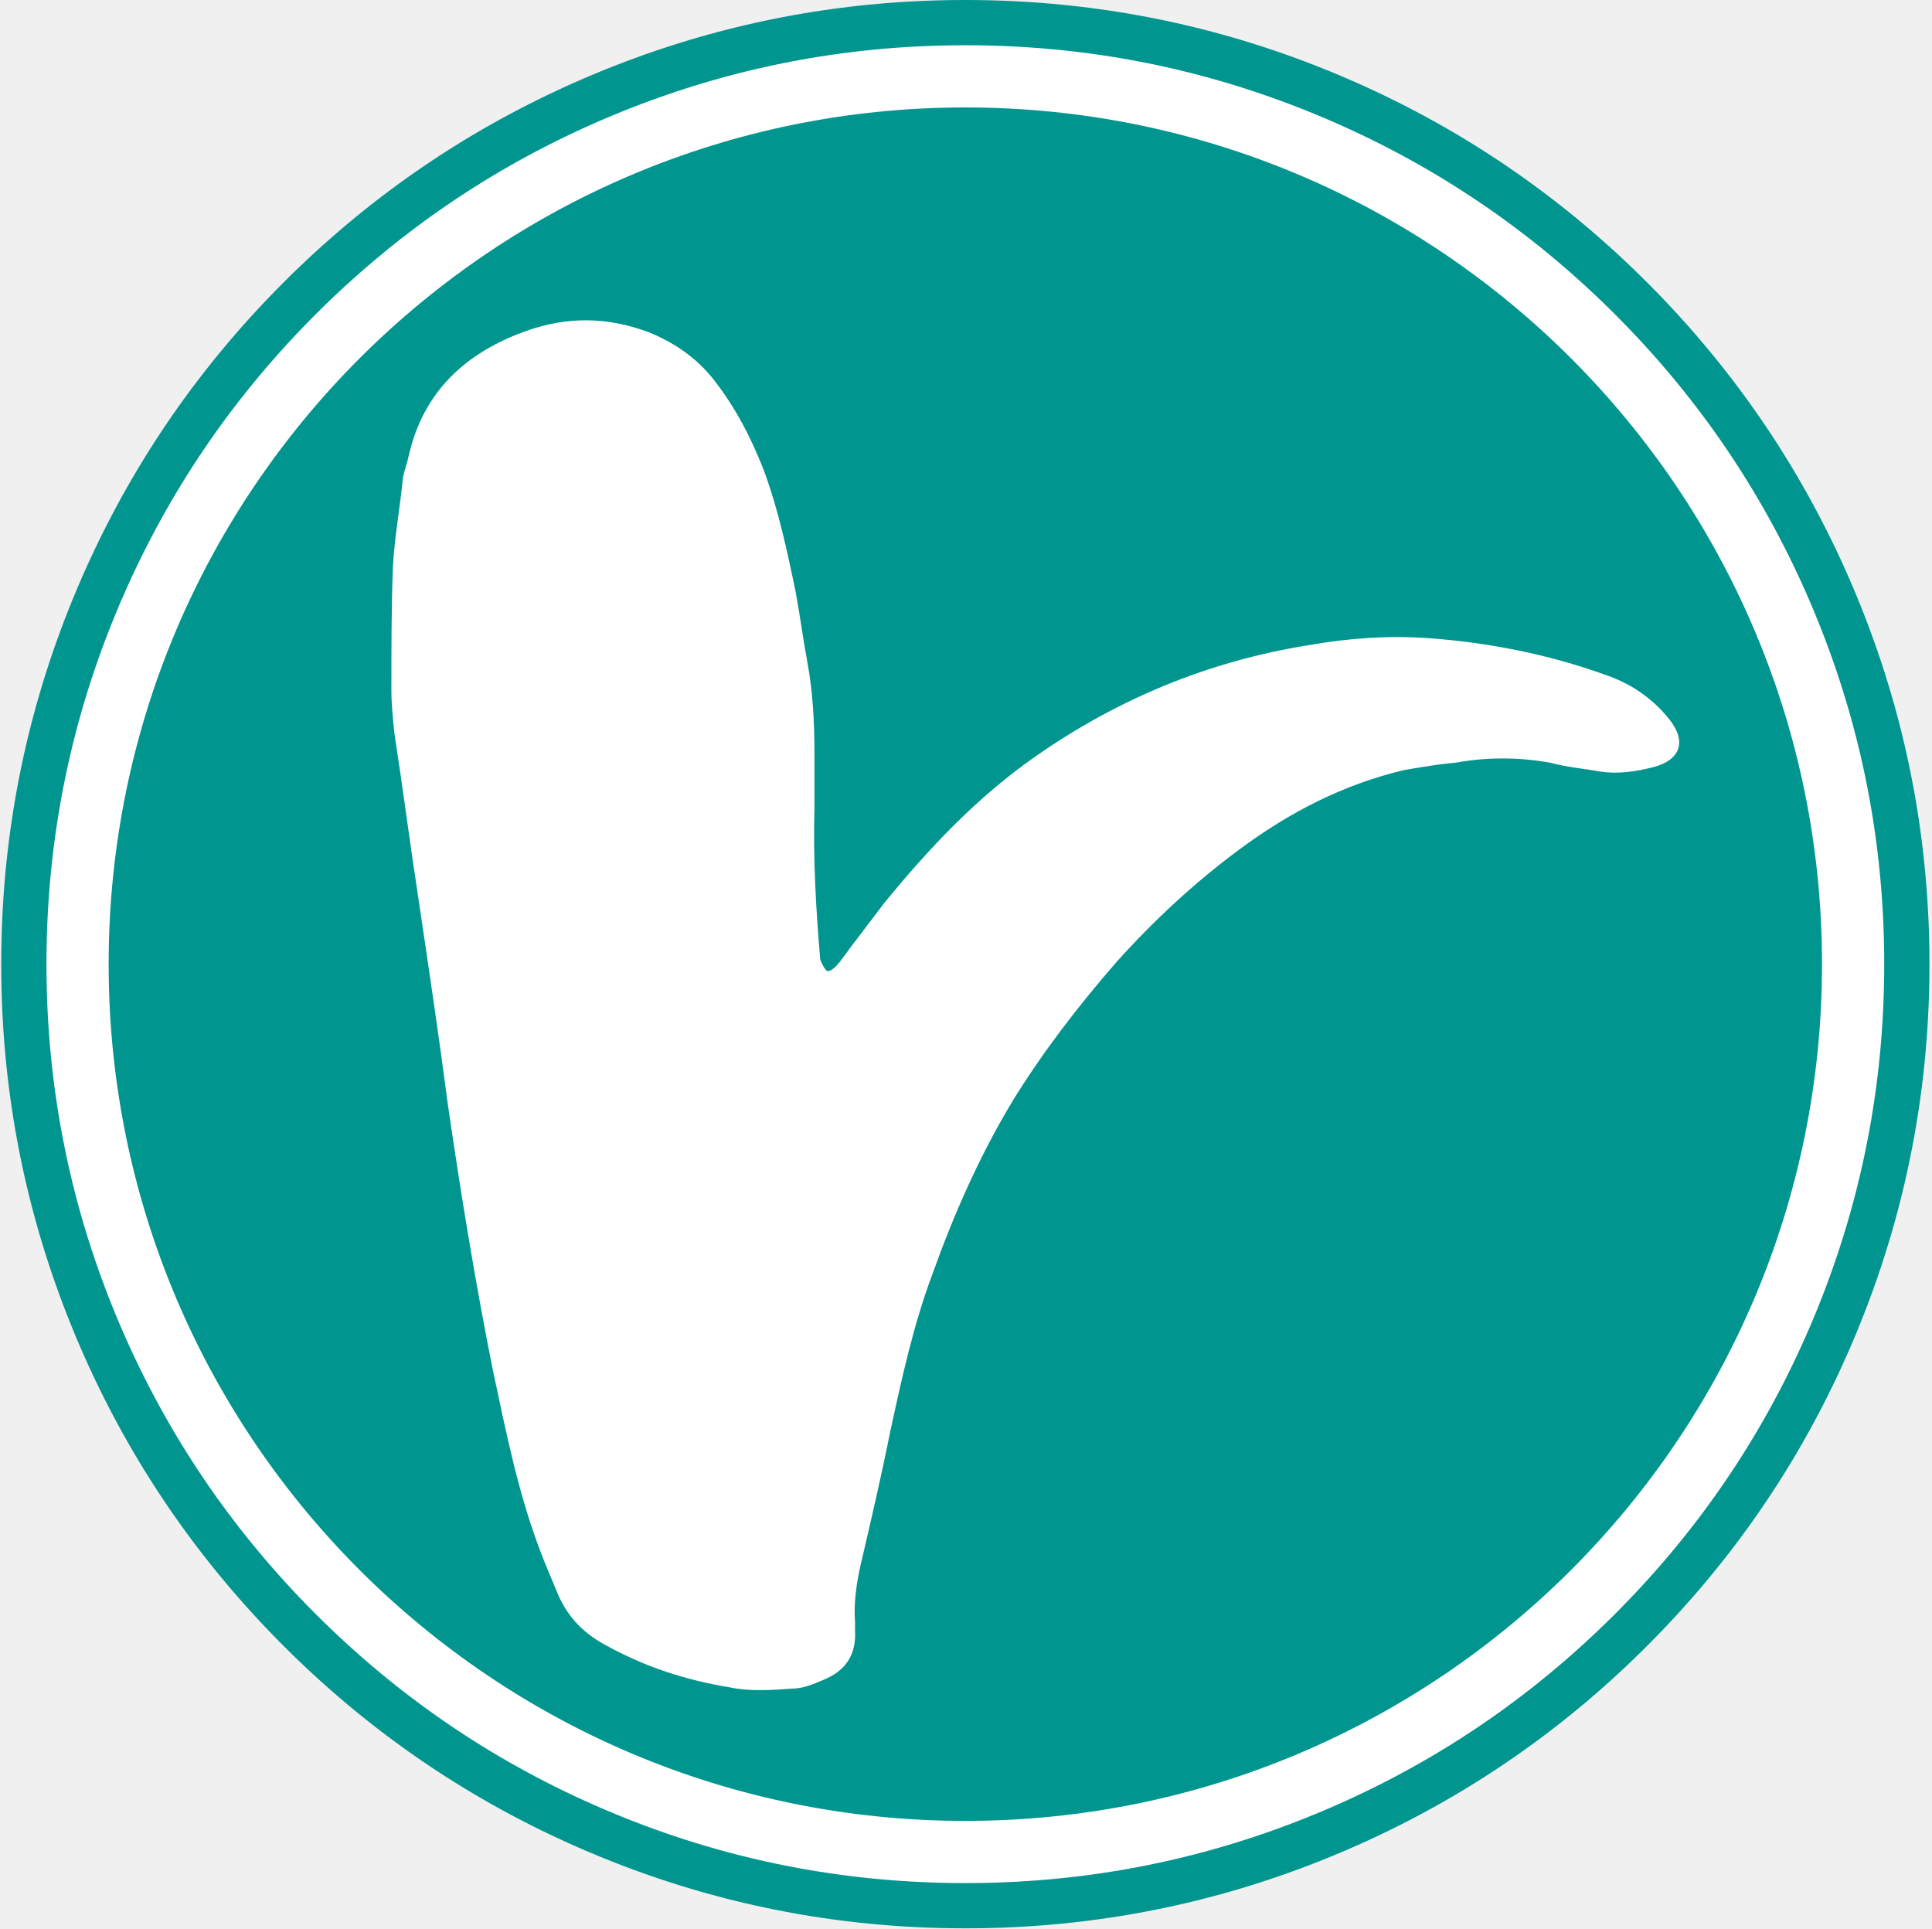
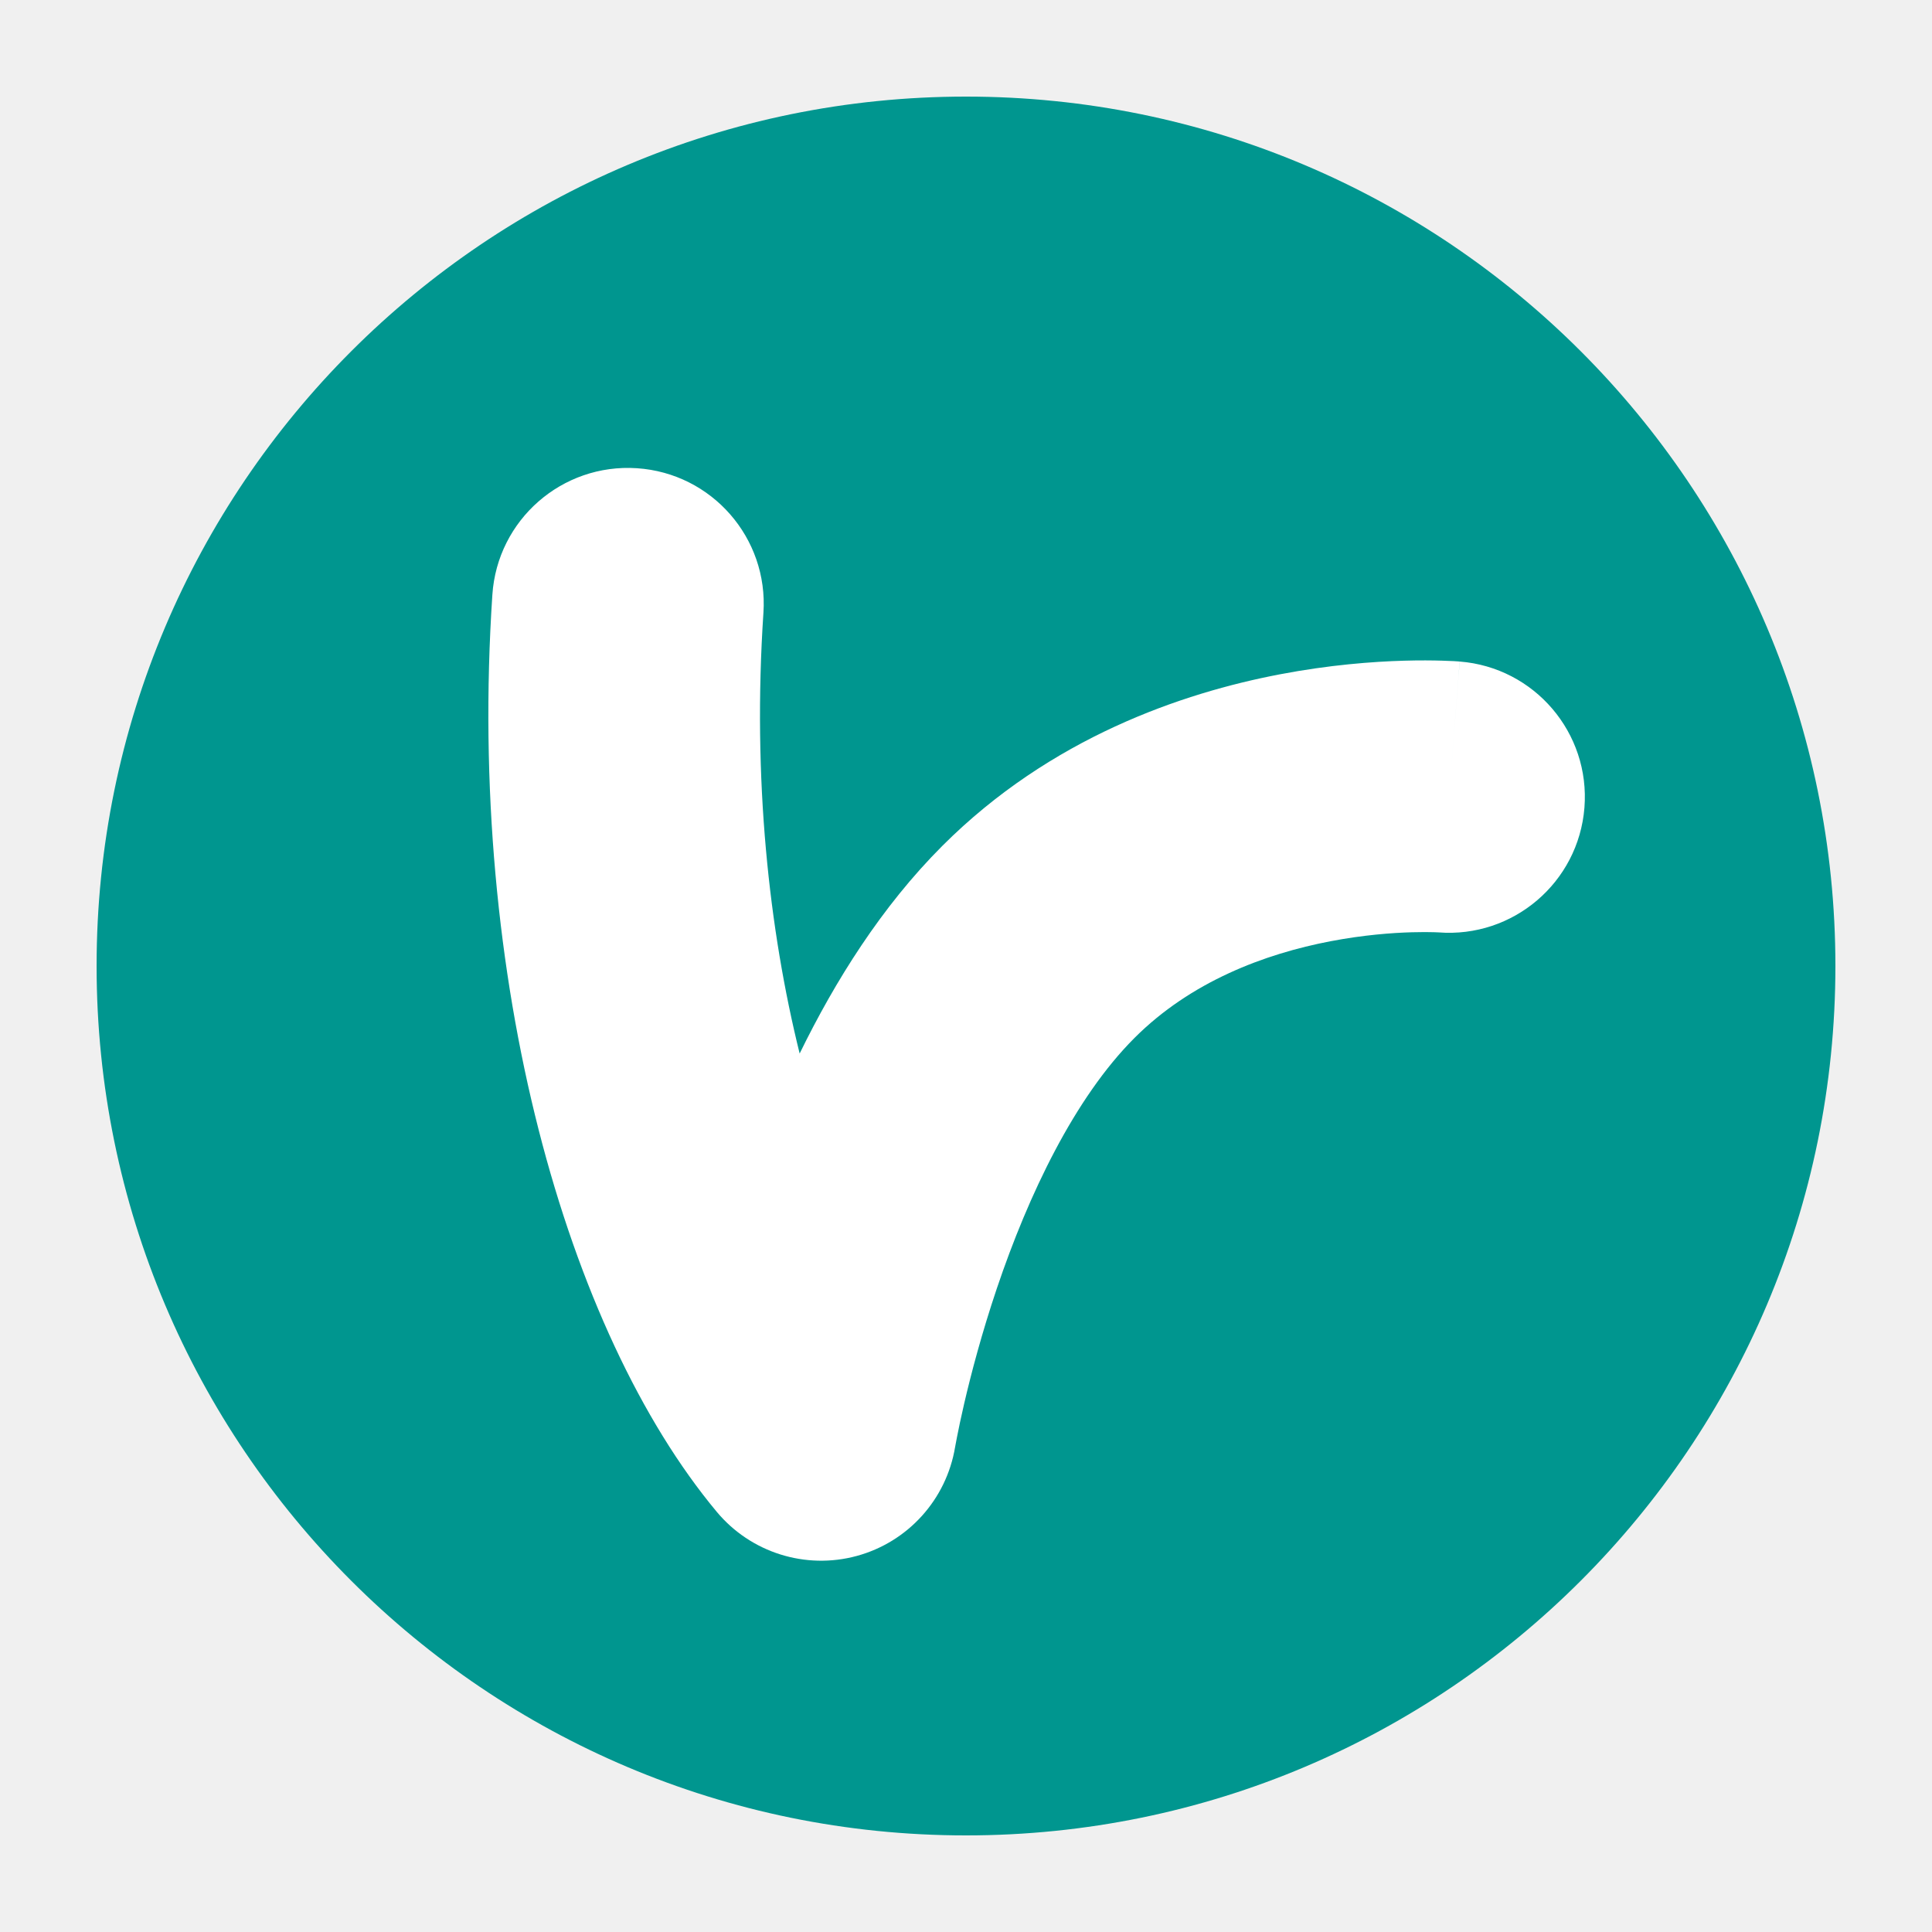
- <svg xmlns="http://www.w3.org/2000/svg" width="513px" height="512px" viewBox="0 0 513 512" version="1.1">
-   <g id="logo-1" stroke="none" stroke-width="1" fill="none" fill-rule="evenodd">
-     <g id="logo" transform="translate(-122, -202)" fill-rule="nonzero">
-       <g id="logo" transform="translate(122.3229, 202)">
-         <polygon id="path" fill="#FFFFFF" points="499.977 253.586 499.943 251.143 499.886 248.703 499.804 246.263 499.698 243.823 499.568 241.386 499.415 238.95 499.238 236.517 499.037 234.085 498.811 231.655 498.561 229.228 498.288 226.804 497.988 224.383 497.665 221.965 497.319 219.551 496.946 217.141 496.551 214.734 496.129 212.332 495.685 209.934 495.215 207.541 494.722 205.153 494.203 202.77 493.661 200.393 493.094 198.021 492.503 195.655 491.888 193.295 491.248 190.942 490.585 188.595 489.898 186.255 489.187 183.921 488.452 181.595 487.695 179.276 486.913 176.965 486.109 174.661 485.281 172.366 484.431 170.078 483.558 167.799 482.662 165.529 481.744 163.266 480.82 161.05 479.858 158.806 478.875 156.571 477.869 154.347 476.843 152.133 475.795 149.929 474.724 147.736 473.632 145.554 472.518 143.383 471.384 141.224 470.228 139.076 469.048 136.94 467.849 134.816 466.628 132.705 465.385 130.606 464.123 128.52 462.838 126.447 461.532 124.387 460.206 122.34 458.859 120.307 457.491 118.288 456.103 116.283 454.694 114.292 453.265 112.315 451.816 110.353 450.347 108.406 448.859 106.473 447.351 104.555 445.823 102.653 444.278 100.765 442.712 98.894 441.128 97.037 439.526 95.197 437.904 93.372 436.265 91.563 434.609 89.769 432.934 87.992 431.242 86.231 429.525 84.478 428.546 83.493 426.812 81.775 425.06 80.073 423.292 78.388 421.51 76.721 419.71 75.072 417.894 73.44 416.064 71.827 414.217 70.232 412.354 68.656 410.477 67.098 408.584 65.559 406.674 64.04 404.752 62.54 402.812 61.059 400.859 59.598 398.891 58.158 396.909 56.737 394.912 55.336 392.902 53.956 390.877 52.597 388.839 51.258 386.786 49.94 384.721 48.642 382.642 47.366 380.552 46.111 378.448 44.878 376.33 43.665 374.202 42.474 372.061 41.305 369.909 40.156 367.745 39.03 365.569 37.925 363.382 36.842 361.185 35.78 358.976 34.741 356.757 33.722 354.529 32.726 352.279 31.746 351.004 31.202 348.75 30.262 346.489 29.344 344.218 28.448 341.94 27.575 339.652 26.724 337.358 25.897 335.054 25.092 332.742 24.311 330.424 23.553 328.098 22.818 325.765 22.107 323.425 21.42 321.078 20.757 318.725 20.118 316.365 19.502 313.999 18.911 311.628 18.344 309.25 17.801 306.867 17.282 304.479 16.788 302.086 16.319 299.689 15.873 297.286 15.452 294.88 15.056 292.469 14.684 290.056 14.337 287.637 14.014 285.216 13.715 282.792 13.44 280.364 13.191 277.936 12.965 275.502 12.763 273.069 12.586 270.632 12.432 268.195 12.303 265.756 12.197 263.316 12.115 260.874 12.057 258.431 12.022 256.028 12.01 253.586 12.022 251.143 12.056 248.703 12.114 246.263 12.196 243.823 12.302 241.386 12.431 238.95 12.584 236.516 12.761 234.085 12.963 231.655 13.188 229.228 13.438 226.804 13.712 224.383 14.011 221.965 14.334 219.551 14.681 217.141 15.052 214.734 15.449 212.332 15.869 209.935 16.314 207.542 16.784 205.154 17.278 202.771 17.796 200.393 18.339 198.021 18.906 195.656 19.497 193.296 20.112 190.942 20.751 188.595 21.414 186.255 22.101 183.921 22.812 181.595 23.547 179.276 24.304 176.965 25.086 174.662 25.89 172.366 26.718 170.079 27.568 167.799 28.441 165.529 29.337 163.266 30.255 161.05 31.179 158.806 32.141 156.572 33.125 154.347 34.13 152.133 35.157 149.929 36.205 147.736 37.275 145.554 38.367 143.384 39.48 141.224 40.615 139.076 41.772 136.94 42.95 134.816 44.15 132.705 45.371 130.606 46.613 128.52 47.877 126.447 49.161 124.387 50.467 122.34 51.793 120.307 53.14 118.288 54.508 116.283 55.896 114.292 57.305 112.315 58.734 110.353 60.183 108.406 61.652 106.473 63.14 104.556 64.648 102.653 66.176 100.766 67.722 98.894 69.287 97.038 70.871 95.197 72.474 93.372 74.095 91.563 75.734 89.77 77.39 87.993 79.065 86.231 80.756 84.478 82.474 83.494 83.452 81.775 85.187 80.073 86.939 78.389 88.706 76.722 90.489 75.072 92.289 73.441 94.104 71.827 95.935 70.232 97.782 68.656 99.644 67.098 101.522 65.56 103.415 64.04 105.324 62.54 107.247 61.06 109.186 59.599 111.139 58.158 113.107 56.737 115.089 55.337 117.086 53.957 119.097 52.597 121.122 51.258 123.16 49.94 125.212 48.643 127.277 47.367 129.356 46.112 131.447 44.878 133.551 43.666 135.668 42.475 137.797 41.305 139.937 40.157 142.09 39.031 144.254 37.926 146.43 36.843 148.617 35.781 150.814 34.741 153.023 33.723 155.241 32.727 157.47 31.747 159.72 31.203 160.996 30.263 163.248 29.345 165.51 28.449 167.78 27.576 170.059 26.725 172.346 25.898 174.642 25.093 176.945 24.312 179.256 23.554 181.575 22.819 183.901 22.108 186.234 21.421 188.574 20.758 190.921 20.118 193.274 19.503 195.634 18.911 198 18.344 200.371 17.801 202.749 17.283 205.132 16.789 207.52 16.319 209.913 15.874 212.31 15.453 214.712 15.057 217.119 14.685 219.53 14.337 221.944 14.014 224.362 13.715 226.783 13.441 229.207 13.191 231.635 12.965 234.063 12.764 236.496 12.586 238.93 12.433 241.367 12.303 243.804 12.198 246.243 12.116 248.683 12.057 251.125 12.022 253.568 12.011 255.971 12.022 258.413 12.057 260.856 12.115 263.296 12.197 265.736 12.302 268.176 12.432 270.613 12.585 273.049 12.762 275.482 12.963 277.914 13.189 280.344 13.439 282.77 13.713 285.195 14.011 287.615 14.334 290.034 14.681 292.447 15.053 294.858 15.449 297.264 15.87 299.666 16.315 302.064 16.784 304.458 17.278 306.846 17.797 309.228 18.339 311.606 18.906 313.977 19.497 316.344 20.112 318.703 20.752 321.058 21.415 323.405 22.102 325.745 22.813 328.078 23.547 330.403 24.305 332.722 25.086 335.034 25.89 337.337 26.718 339.634 27.568 341.92 28.441 344.199 29.337 346.47 30.255 348.733 31.18 350.948 32.142 353.193 33.125 355.428 34.13 357.652 35.157 359.866 36.206 362.07 37.276 364.263 38.368 366.445 39.481 368.616 40.616 370.776 41.773 372.922 42.951 375.059 44.15 377.183 45.371 379.295 46.614 381.394 47.877 383.48 49.162 385.552 50.467 387.613 51.794 389.659 53.141 391.692 54.509 393.711 55.897 395.716 57.306 397.707 58.735 399.683 60.184 401.645 61.653 403.593 63.141 405.526 64.649 407.444 66.176 409.347 67.723 411.234 69.288 413.106 70.872 414.962 72.475 416.803 74.095 418.628 75.734 420.436 77.391 422.23 79.066 424.007 80.757 425.768 82.475 427.521 83.453 428.505 85.188 430.225 86.939 431.926 88.707 433.61 90.49 435.277 92.289 436.927 94.105 438.558 95.936 440.171 97.783 441.767 99.645 443.343 101.523 444.901 103.416 446.439 105.325 447.959 107.248 449.459 109.187 450.939 111.14 452.4 113.108 453.842 115.09 455.262 117.087 456.663 119.098 458.042 121.122 459.402 123.161 460.74 125.213 462.059 127.278 463.357 129.357 464.632 131.448 465.887 133.552 467.121 135.669 468.333 137.797 469.525 139.938 470.694 142.091 471.842 144.255 472.969 146.431 474.074 148.618 475.157 150.815 476.219 153.023 477.258 155.242 478.277 157.47 479.273 159.72 480.253 160.996 480.797 163.249 481.737 165.511 482.655 167.781 483.551 170.06 484.424 172.347 485.274 174.643 486.102 176.946 486.907 179.257 487.687 181.575 488.446 183.901 489.181 186.234 489.892 188.575 490.579 190.921 491.242 193.275 491.882 195.635 492.497 198.001 493.088 200.372 493.655 202.75 494.198 205.132 494.717 207.52 495.211 209.913 495.681 212.311 496.126 214.713 496.547 217.12 496.943 219.53 497.315 221.945 497.662 224.362 497.985 226.784 498.284 229.208 498.558 231.635 498.809 234.065 499.035 236.497 499.236 238.931 499.413 241.367 499.567 243.805 499.696 246.245 499.802 248.685 499.884 251.126 499.943 253.569 499.977 255.971 499.988 258.413 499.977 260.856 499.943 263.296 499.884 265.736 499.803 268.176 499.698 270.614 499.568 273.049 499.414 275.483 499.238 277.914 499.036 280.344 498.81 282.771 498.561 285.195 498.287 287.615 497.988 290.034 497.665 292.448 497.318 294.858 496.946 297.265 496.551 299.667 496.129 302.064 495.685 304.458 495.215 306.846 494.721 309.228 494.202 311.606 493.661 313.977 493.094 316.344 492.503 318.704 491.888 321.058 491.247 323.405 490.584 325.745 489.898 328.078 489.187 330.404 488.452 332.723 487.694 335.034 486.913 337.338 486.109 339.634 485.281 341.92 484.431 344.2 483.558 346.471 482.662 348.733 481.744 350.949 480.82 353.193 479.858 355.429 478.875 357.651 477.869 359.866 476.842 362.07 475.794 364.262 474.724 366.446 473.632 368.617 472.518 370.776 471.384 372.923 470.227 375.06 469.048 377.182 467.849 379.294 466.628 381.393 465.386 383.48 464.123 385.552 462.838 387.613 461.532 389.659 460.206 391.692 458.859 393.712 457.49 395.716 456.103 397.708 454.694 399.684 453.265 401.646 451.816 403.594 450.346 405.526 448.858 407.444 447.351 409.347 445.823 411.234 444.277 413.106 442.712 414.962 441.128 416.803 439.525 418.628 437.903 420.436 436.264 422.23 434.608 424.008 432.934 425.768 431.242 427.521 429.525 428.506 428.546 430.225 426.811 431.926 425.059 433.61 423.292 435.277 421.509 436.928 419.709 438.558 417.894 440.172 416.063 441.767 414.217 443.344 412.354 444.901 410.476 446.44 408.584 447.959 406.674 449.46 404.751 450.939 402.812 452.401 400.858 453.842 398.891 455.262 396.909 456.663 394.912 458.042 392.902 459.402 390.876 460.741 388.838 462.059 386.786 463.357 384.721 464.632 382.642 465.887 380.552 467.122 378.447 468.335 376.33 469.525 374.202 470.694 372.061 471.842 369.908 472.969 367.745 474.074 365.568 475.157 363.382 476.219 361.184 477.259 358.976 478.277 356.757 479.273 354.528 480.253 352.279 480.798 351.004 481.737 348.75 482.655 346.489 483.551 344.218 484.424 341.94 485.274 339.652 486.102 337.357 486.908 335.054 487.688 332.742 488.447 330.425 489.181 328.097 489.892 325.764 490.579 323.424 491.242 321.077 491.883 318.725 492.497 316.365 493.088 313.998 493.655 311.627 494.199 309.249 494.718 306.867 495.211 304.479 495.681 302.085 496.127 299.688 496.547 297.285 496.943 294.879 497.316 292.469 497.663 290.054 497.986 287.636 498.285 285.216 498.558 282.791 498.809 280.364 499.035 277.935 499.237 275.502 499.413 273.069 499.567 270.633 499.697 268.194 499.802 265.756 499.884 263.316 499.942 260.874 499.977 258.431 499.989 256.028 499.989 255.971" />
-         <path d="M28.525,256 C28.525,130.369 130.369,28.525 256,28.525 C381.631,28.525 483.474,130.369 483.474,256 C483.474,381.63 381.631,483.474 256,483.474 C130.369,483.474 28.525,381.63 28.525,256 Z M215.94,200.223 C215.94,192.144 215.555,183.68 214.016,175.601 C212.862,169.446 212.092,163.29 210.938,157.134 C208.63,145.977 206.322,135.205 202.474,124.818 C199.012,115.969 194.78,107.89 189.009,100.58 C184.392,94.809 178.622,90.962 172.081,88.269 C160.924,84.037 150.152,84.037 139.38,87.884 C123.221,93.655 112.064,104.043 108.217,120.97 C107.833,122.894 107.063,124.818 106.678,126.741 C105.909,134.82 104.37,142.9 103.985,150.979 C103.601,161.751 103.601,172.523 103.601,183.296 C103.601,186.758 103.985,190.605 104.37,194.452 C106.678,209.457 108.602,224.461 110.91,239.465 C113.603,257.547 116.296,275.629 118.605,293.326 C122.067,317.179 125.914,340.647 130.531,363.731 C133.994,379.889 137.071,395.663 142.842,411.051 C144.381,415.283 146.305,419.515 147.844,423.363 C150.537,429.518 154.769,433.75 160.539,436.828 C170.927,442.599 181.699,446.061 193.241,447.985 C198.627,449.139 204.398,448.754 209.784,448.37 C212.862,448.37 215.555,447.215 218.248,446.061 C224.019,443.753 227.097,439.521 226.712,432.981 C226.712,432.211 226.712,431.442 226.712,430.672 C226.327,425.671 227.097,420.285 228.251,415.283 C230.944,403.742 233.637,392.2 235.945,380.658 C239.023,366.424 242.101,352.189 247.102,338.724 C252.873,322.565 259.798,306.792 268.647,292.172 C276.726,279.092 285.959,267.165 295.962,255.623 C305.965,244.466 316.737,234.464 328.663,225.615 C342.129,215.612 356.363,208.303 372.522,204.455 C377.138,203.686 381.37,202.916 385.987,202.532 C394.451,200.993 402.915,200.993 411.379,202.532 C415.611,203.686 420.227,204.071 424.459,204.84 C429.461,205.609 434.077,204.84 438.694,203.686 C446.004,201.762 447.543,196.761 442.926,190.99 C438.309,185.219 432.538,181.372 425.613,179.064 C410.609,173.677 394.836,170.6 379.062,169.445 C368.29,168.676 357.518,169.445 346.745,171.369 C320.584,175.601 296.347,185.604 274.417,200.993 C259.028,211.765 246.333,225.23 234.406,239.85 C232.098,242.928 229.405,246.39 227.096,249.468 C225.558,251.391 224.019,253.7 222.48,255.623 C220.941,257.547 219.402,258.316 219.017,257.547 C218.248,256.778 217.863,255.623 217.478,254.854 C216.324,241.389 215.555,227.923 215.939,214.458 C215.939,209.841 215.939,204.84 215.939,200.223 L215.94,200.223 Z M255.971,0 L258.487,0.012 L261.043,0.048 L263.6,0.108 L266.158,0.193 L268.713,0.304 L271.268,0.439 L273.822,0.599 L276.375,0.785 L278.925,0.995 L281.474,1.231 L284.021,1.493 L286.564,1.78 L289.106,2.093 L291.644,2.432 L294.178,2.796 L296.71,3.186 L299.236,3.601 L301.76,4.043 L304.277,4.51 L306.791,5.002 L309.299,5.521 L311.802,6.065 L314.299,6.634 L316.791,7.229 L319.275,7.85 L321.755,8.495 L324.226,9.166 L326.69,9.862 L329.148,10.583 L331.597,11.329 L334.04,12.1 L336.473,12.895 L338.899,13.714 L341.317,14.558 L343.724,15.426 L346.123,16.317 L348.514,17.232 L350.895,18.171 L353.266,19.133 L355.627,20.118 L356.988,20.698 L359.323,21.714 L361.658,22.757 L363.984,23.824 L366.3,24.914 L368.605,26.027 L370.898,27.162 L373.181,28.321 L375.453,29.502 L377.711,30.706 L379.959,31.933 L382.194,33.183 L384.416,34.455 L386.625,35.75 L388.821,37.067 L391.003,38.407 L393.173,39.768 L395.328,41.152 L397.469,42.557 L399.596,43.984 L401.708,45.433 L403.805,46.903 L405.887,48.395 L407.953,49.907 L410.004,51.44 L412.039,52.994 L414.059,54.568 L416.064,56.162 L418.049,57.776 L420.021,59.41 L421.975,61.064 L423.913,62.736 L425.834,64.428 L427.738,66.138 L429.624,67.867 L431.494,69.613 L433.346,71.378 L435.181,73.16 L436.998,74.96 L438.04,76.008 L439.822,77.826 L441.595,79.671 L443.349,81.532 L445.085,83.411 L446.805,85.307 L448.505,87.22 L450.184,89.15 L451.847,91.096 L453.489,93.06 L455.113,95.039 L456.716,97.035 L458.299,99.047 L459.862,101.076 L461.403,103.12 L462.925,105.179 L464.426,107.254 L465.906,109.344 L467.364,111.45 L468.801,113.57 L470.216,115.704 L471.61,117.853 L472.982,120.016 L474.332,122.192 L475.659,124.383 L476.964,126.586 L478.246,128.802 L479.505,131.032 L480.742,133.273 L481.957,135.528 L483.149,137.793 L484.318,140.071 L485.465,142.36 L486.587,144.66 L487.688,146.971 L488.765,149.293 L489.819,151.624 L490.85,153.966 L491.858,156.317 L492.829,158.64 L493.791,161.01 L494.73,163.391 L495.647,165.78 L496.538,168.179 L497.407,170.587 L498.252,173.004 L499.073,175.429 L499.868,177.862 L500.64,180.304 L501.388,182.753 L502.108,185.21 L502.805,187.674 L503.478,190.146 L504.124,192.624 L504.746,195.109 L505.341,197.6 L505.912,200.097 L506.457,202.599 L506.977,205.107 L507.471,207.62 L507.938,210.139 L508.381,212.661 L508.797,215.188 L509.189,217.719 L509.554,220.254 L509.893,222.792 L510.207,225.333 L510.495,227.877 L510.757,230.424 L510.996,232.972 L511.207,235.524 L511.394,238.077 L511.554,240.631 L511.691,243.185 L511.803,245.743 L511.889,248.298 L511.951,250.857 L511.987,253.414 L512,255.971 L512,256.028 L511.987,258.488 L511.952,261.043 L511.892,263.601 L511.807,266.158 L511.696,268.714 L511.562,271.268 L511.401,273.822 L511.215,276.375 L511.004,278.926 L510.769,281.474 L510.507,284.022 L510.219,286.565 L509.907,289.106 L509.569,291.644 L509.203,294.179 L508.814,296.71 L508.398,299.236 L507.956,301.76 L507.49,304.278 L506.997,306.791 L506.478,309.299 L505.935,311.802 L505.365,314.299 L504.77,316.791 L504.15,319.275 L503.505,321.755 L502.834,324.226 L502.137,326.69 L501.416,329.149 L500.671,331.597 L499.9,334.04 L499.106,336.473 L498.286,338.899 L497.441,341.317 L496.574,343.724 L495.682,346.124 L494.767,348.514 L493.829,350.895 L492.867,353.266 L491.881,355.628 L491.302,356.989 L490.286,359.323 L489.242,361.659 L488.176,363.985 L487.086,366.301 L485.973,368.605 L484.837,370.899 L483.679,373.182 L482.497,375.453 L481.293,377.711 L480.066,379.96 L478.816,382.194 L477.544,384.417 L476.249,386.626 L474.932,388.822 L473.593,391.005 L472.232,393.173 L470.848,395.328 L469.442,397.469 L468.015,399.596 L466.566,401.708 L465.096,403.805 L463.605,405.887 L462.092,407.954 L460.559,410.004 L459.006,412.04 L457.432,414.06 L455.836,416.064 L454.223,418.05 L452.59,420.022 L450.935,421.975 L449.264,423.913 L447.571,425.834 L445.862,427.737 L444.132,429.624 L442.386,431.494 L440.622,433.346 L438.839,435.181 L437.039,436.998 L435.991,438.041 L434.173,439.822 L432.328,441.595 L430.467,443.35 L428.589,445.086 L426.692,446.804 L424.779,448.505 L422.85,450.185 L420.903,451.848 L418.94,453.49 L416.959,455.113 L414.963,456.715 L412.952,458.299 L410.924,459.862 L408.88,461.404 L406.819,462.926 L404.745,464.426 L402.654,465.906 L400.55,467.364 L398.43,468.802 L396.296,470.216 L394.146,471.61 L391.984,472.982 L389.808,474.332 L387.617,475.658 L385.414,476.964 L383.197,478.246 L380.968,479.506 L378.725,480.743 L376.471,481.957 L374.206,483.149 L371.928,484.318 L369.639,485.465 L367.339,486.588 L365.028,487.688 L362.707,488.766 L360.375,489.819 L358.034,490.85 L355.682,491.859 L353.359,492.829 L350.988,493.791 L348.609,494.731 L346.218,495.647 L343.82,496.54 L341.413,497.408 L338.995,498.253 L336.57,499.073 L334.137,499.869 L331.696,500.64 L329.246,501.388 L326.789,502.109 L324.325,502.806 L321.853,503.478 L319.375,504.124 L316.89,504.746 L314.399,505.342 L311.903,505.913 L309.4,506.457 L306.893,506.978 L304.379,507.471 L301.861,507.938 L299.338,508.381 L296.81,508.797 L294.28,509.189 L291.745,509.555 L289.208,509.893 L286.666,510.208 L284.122,510.495 L281.576,510.758 L279.027,510.996 L276.475,511.208 L273.922,511.394 L271.368,511.555 L268.814,511.692 L266.257,511.803 L263.701,511.889 L261.144,511.951 L258.585,511.988 L256.028,512 L253.513,511.988 L250.956,511.953 L248.398,511.892 L245.843,511.807 L243.285,511.696 L240.731,511.562 L238.177,511.401 L235.625,511.215 L233.074,511.005 L230.525,510.769 L227.979,510.507 L225.434,510.219 L222.893,509.907 L220.355,509.569 L217.82,509.204 L215.29,508.814 L212.762,508.398 L210.24,507.957 L207.722,507.49 L205.208,506.998 L202.7,506.478 L200.197,505.935 L197.7,505.366 L195.209,504.77 L192.724,504.15 L190.245,503.505 L187.774,502.834 L185.309,502.137 L182.851,501.416 L180.401,500.672 L177.959,499.9 L175.526,499.106 L173.1,498.286 L170.683,497.442 L168.274,496.574 L165.875,495.683 L163.485,494.767 L161.104,493.829 L158.733,492.867 L156.371,491.881 L155.01,491.302 L152.676,490.286 L150.34,489.242 L148.014,488.176 L145.699,487.086 L143.394,485.973 L141.1,484.838 L138.817,483.678 L136.546,482.498 L134.287,481.293 L132.04,480.066 L129.805,478.816 L127.583,477.544 L125.374,476.249 L123.177,474.932 L120.995,473.593 L118.826,472.231 L116.671,470.848 L114.53,469.442 L112.403,468.015 L110.291,466.566 L108.194,465.096 L106.112,463.606 L104.046,462.092 L101.994,460.559 L99.959,459.006 L97.939,457.432 L95.936,455.837 L93.949,454.223 L91.978,452.59 L90.024,450.935 L88.086,449.264 L86.165,447.571 L84.261,445.862 L82.375,444.132 L80.505,442.386 L78.653,440.622 L76.818,438.839 L75.001,437.039 L73.958,435.991 L72.177,434.173 L70.405,432.33 L68.65,430.468 L66.913,428.589 L65.195,426.693 L63.495,424.779 L61.814,422.85 L60.152,420.903 L58.51,418.94 L56.887,416.961 L55.284,414.964 L53.7,412.952 L52.137,410.924 L50.595,408.88 L49.074,406.821 L47.573,404.745 L46.093,402.654 L44.635,400.55 L43.198,398.43 L41.782,396.296 L40.389,394.146 L39.018,391.984 L37.668,389.808 L36.341,387.617 L35.036,385.414 L33.753,383.197 L32.494,380.968 L31.256,378.726 L30.042,376.472 L28.85,374.206 L27.681,371.929 L26.535,369.639 L25.412,367.339 L24.312,365.028 L23.235,362.707 L22.18,360.375 L21.149,358.034 L20.141,355.683 L19.171,353.36 L18.208,350.989 L17.269,348.609 L16.353,346.218 L15.46,343.82 L14.592,341.413 L13.747,338.995 L12.927,336.571 L12.131,334.138 L11.359,331.696 L10.613,329.246 L9.891,326.789 L9.194,324.325 L8.522,321.854 L7.875,319.375 L7.254,316.89 L6.658,314.399 L6.087,311.903 L5.542,309.401 L5.023,306.893 L4.529,304.379 L4.061,301.86 L3.619,299.338 L3.202,296.811 L2.811,294.28 L2.446,291.746 L2.106,289.208 L1.792,286.666 L1.504,284.122 L1.241,281.576 L1.004,279.027 L0.792,276.476 L0.606,273.923 L0.444,271.368 L0.308,268.814 L0.197,266.257 L0.111,263.701 L0.049,261.144 L0.012,258.585 L0,256.028 L0.012,253.512 L0.048,250.956 L0.108,248.399 L0.193,245.841 L0.304,243.286 L0.439,240.731 L0.599,238.177 L0.785,235.624 L0.995,233.074 L1.231,230.525 L1.493,227.978 L1.78,225.434 L2.093,222.893 L2.432,220.355 L2.796,217.821 L3.186,215.289 L3.601,212.762 L4.043,210.24 L4.51,207.721 L5.003,205.208 L5.521,202.7 L6.065,200.197 L6.634,197.7 L7.229,195.209 L7.85,192.724 L8.495,190.245 L9.166,187.773 L9.862,185.309 L10.583,182.851 L11.329,180.402 L12.1,177.959 L12.895,175.526 L13.714,173.1 L14.558,170.683 L15.426,168.274 L16.317,165.875 L17.232,163.485 L18.171,161.104 L19.133,158.733 L20.118,156.371 L20.698,155.011 L21.714,152.676 L22.758,150.34 L23.824,148.015 L24.914,145.699 L26.027,143.394 L27.162,141.1 L28.321,138.818 L29.502,136.547 L30.706,134.287 L31.933,132.04 L33.183,129.805 L34.455,127.583 L35.75,125.374 L37.067,123.177 L38.406,120.995 L39.768,118.826 L41.152,116.671 L42.557,114.53 L43.984,112.403 L45.433,110.291 L46.903,108.194 L48.394,106.112 L49.907,104.046 L51.44,101.995 L52.994,99.959 L54.568,97.94 L56.162,95.936 L57.776,93.949 L59.41,91.978 L61.063,90.024 L62.736,88.086 L64.428,86.165 L66.138,84.262 L67.867,82.375 L69.613,80.505 L71.378,78.653 L73.161,76.818 L74.96,75.001 L76.008,73.958 L77.826,72.177 L79.67,70.405 L81.532,68.65 L83.411,66.913 L85.307,65.195 L87.22,63.495 L89.15,61.814 L91.096,60.152 L93.059,58.51 L95.039,56.887 L97.035,55.284 L99.047,53.7 L101.076,52.137 L103.12,50.595 L105.179,49.074 L107.254,47.573 L109.344,46.093 L111.45,44.635 L113.57,43.198 L115.704,41.783 L117.853,40.389 L120.016,39.018 L122.192,37.668 L124.382,36.341 L126.586,35.036 L128.803,33.754 L131.032,32.494 L133.274,31.256 L135.528,30.042 L137.794,28.85 L140.071,27.681 L142.36,26.535 L144.66,25.412 L146.971,24.312 L149.293,23.235 L151.624,22.181 L153.966,21.149 L156.317,20.141 L158.64,19.171 L161.01,18.209 L163.391,17.269 L165.78,16.353 L168.179,15.461 L170.587,14.592 L173.003,13.747 L175.429,12.927 L177.862,12.131 L180.303,11.36 L182.753,10.613 L185.21,9.891 L187.674,9.194 L190.145,8.522 L192.624,7.875 L195.108,7.254 L197.599,6.658 L200.096,6.087 L202.599,5.542 L205.107,5.023 L207.62,4.529 L210.138,4.061 L212.661,3.619 L215.188,3.202 L217.719,2.811 L220.253,2.446 L222.792,2.106 L225.333,1.792 L227.877,1.504 L230.423,1.241 L232.972,1.004 L235.523,0.792 L238.076,0.606 L240.63,0.444 L243.185,0.308 L245.742,0.197 L248.298,0.111 L250.855,0.049 L253.414,0.012 L255.971,0 Z M256.028,12.01 L253.586,12.022 L251.143,12.056 L248.703,12.114 L246.263,12.196 L243.823,12.302 L241.386,12.431 L238.95,12.584 L236.516,12.761 L234.085,12.963 L231.655,13.188 L229.228,13.438 L226.804,13.712 L224.383,14.011 L221.965,14.334 L219.551,14.681 L217.141,15.052 L214.734,15.449 L212.332,15.869 L209.935,16.314 L207.542,16.784 L205.154,17.278 L202.771,17.796 L200.393,18.339 L198.021,18.906 L195.656,19.497 L193.296,20.112 L190.942,20.751 L188.595,21.414 L186.255,22.101 L183.921,22.812 L181.595,23.547 L179.276,24.304 L176.965,25.086 L174.662,25.89 L172.366,26.718 L170.079,27.568 L167.799,28.441 L165.529,29.337 L163.266,30.255 L161.05,31.179 L158.806,32.141 L156.572,33.125 L154.347,34.13 L152.133,35.157 L149.929,36.205 L147.736,37.275 L145.554,38.367 L143.384,39.48 L141.224,40.615 L139.076,41.772 L136.94,42.95 L134.816,44.15 L132.705,45.371 L130.606,46.613 L128.52,47.877 L126.447,49.161 L124.387,50.467 L122.34,51.793 L120.307,53.14 L118.288,54.508 L116.283,55.896 L114.292,57.305 L112.315,58.734 L110.353,60.183 L108.406,61.652 L106.473,63.14 L104.556,64.648 L102.653,66.176 L100.766,67.722 L98.894,69.287 L97.038,70.871 L95.197,72.474 L93.372,74.095 L91.563,75.734 L89.77,77.39 L87.993,79.065 L86.231,80.756 L84.478,82.474 L83.494,83.452 L81.775,85.187 L80.073,86.939 L78.389,88.706 L76.722,90.489 L75.072,92.289 L73.441,94.104 L71.827,95.935 L70.232,97.782 L68.656,99.644 L67.098,101.522 L65.56,103.415 L64.04,105.324 L62.54,107.247 L61.06,109.186 L59.599,111.139 L58.158,113.107 L56.737,115.089 L55.337,117.086 L53.957,119.097 L52.597,121.122 L51.258,123.16 L49.94,125.212 L48.643,127.277 L47.367,129.356 L46.112,131.447 L44.878,133.551 L43.666,135.668 L42.475,137.797 L41.305,139.937 L40.157,142.09 L39.031,144.254 L37.926,146.43 L36.843,148.617 L35.781,150.814 L34.741,153.023 L33.723,155.241 L32.727,157.47 L31.747,159.72 L31.203,160.996 L30.263,163.248 L29.345,165.51 L28.449,167.78 L27.576,170.059 L26.725,172.346 L25.898,174.642 L25.093,176.945 L24.312,179.256 L23.554,181.575 L22.819,183.901 L22.108,186.234 L21.421,188.574 L20.758,190.921 L20.118,193.274 L19.503,195.634 L18.911,198 L18.344,200.371 L17.801,202.749 L17.283,205.132 L16.789,207.52 L16.319,209.913 L15.874,212.31 L15.453,214.712 L15.057,217.119 L14.685,219.53 L14.337,221.944 L14.014,224.362 L13.715,226.783 L13.441,229.207 L13.191,231.635 L12.965,234.063 L12.764,236.496 L12.586,238.93 L12.433,241.367 L12.303,243.804 L12.198,246.243 L12.116,248.683 L12.057,251.125 L12.022,253.568 L12.011,255.971 L12.022,258.413 L12.057,260.856 L12.115,263.296 L12.197,265.736 L12.302,268.176 L12.432,270.613 L12.585,273.049 L12.762,275.482 L12.963,277.914 L13.189,280.344 L13.439,282.77 L13.713,285.195 L14.011,287.615 L14.334,290.034 L14.681,292.447 L15.053,294.858 L15.449,297.264 L15.87,299.666 L16.315,302.064 L16.784,304.458 L17.278,306.846 L17.797,309.228 L18.339,311.606 L18.906,313.977 L19.497,316.344 L20.112,318.703 L20.752,321.058 L21.415,323.405 L22.102,325.745 L22.813,328.078 L23.547,330.403 L24.305,332.722 L25.086,335.034 L25.89,337.337 L26.718,339.634 L27.568,341.92 L28.441,344.199 L29.337,346.47 L30.255,348.733 L31.18,350.948 L32.142,353.193 L33.125,355.428 L34.13,357.652 L35.157,359.866 L36.206,362.07 L37.276,364.263 L38.368,366.445 L39.481,368.616 L40.616,370.776 L41.773,372.922 L42.951,375.059 L44.15,377.183 L45.371,379.295 L46.614,381.394 L47.877,383.48 L49.162,385.552 L50.467,387.613 L51.794,389.659 L53.141,391.692 L54.509,393.711 L55.897,395.716 L57.306,397.707 L58.735,399.683 L60.184,401.645 L61.653,403.593 L63.141,405.526 L64.649,407.444 L66.176,409.347 L67.723,411.234 L69.288,413.106 L70.872,414.962 L72.475,416.803 L74.095,418.628 L75.734,420.436 L77.391,422.23 L79.066,424.007 L80.757,425.768 L82.475,427.521 L83.453,428.505 L85.188,430.225 L86.939,431.926 L88.707,433.61 L90.49,435.277 L92.289,436.927 L94.105,438.558 L95.936,440.171 L97.783,441.767 L99.645,443.343 L101.523,444.901 L103.416,446.439 L105.325,447.959 L107.248,449.459 L109.187,450.939 L111.14,452.4 L113.108,453.842 L115.09,455.262 L117.087,456.663 L119.098,458.042 L121.122,459.402 L123.161,460.74 L125.213,462.059 L127.278,463.357 L129.357,464.632 L131.448,465.887 L133.552,467.121 L135.669,468.333 L137.797,469.525 L139.938,470.694 L142.091,471.842 L144.255,472.969 L146.431,474.074 L148.618,475.157 L150.815,476.219 L153.023,477.258 L155.242,478.277 L157.47,479.273 L159.72,480.253 L160.996,480.797 L163.249,481.737 L165.511,482.655 L167.781,483.551 L170.06,484.424 L172.347,485.274 L174.643,486.102 L176.946,486.907 L179.257,487.687 L181.575,488.446 L183.901,489.181 L186.234,489.892 L188.575,490.579 L190.921,491.242 L193.275,491.882 L195.635,492.497 L198.001,493.088 L200.372,493.655 L202.75,494.198 L205.132,494.717 L207.52,495.211 L209.913,495.681 L212.311,496.126 L214.713,496.547 L217.12,496.943 L219.53,497.315 L221.945,497.662 L224.362,497.985 L226.784,498.284 L229.208,498.558 L231.635,498.809 L234.065,499.035 L236.497,499.236 L238.931,499.413 L241.367,499.567 L243.805,499.696 L246.245,499.802 L248.685,499.884 L251.126,499.943 L253.569,499.977 L255.971,499.988 L258.413,499.977 L260.856,499.943 L263.296,499.884 L265.736,499.803 L268.176,499.698 L270.614,499.568 L273.049,499.414 L275.483,499.238 L277.914,499.036 L280.344,498.81 L282.771,498.561 L285.195,498.287 L287.615,497.988 L290.034,497.665 L292.448,497.318 L294.858,496.946 L297.265,496.551 L299.667,496.129 L302.064,495.685 L304.458,495.215 L306.846,494.721 L309.228,494.202 L311.606,493.661 L313.977,493.094 L316.344,492.503 L318.704,491.888 L321.058,491.247 L323.405,490.584 L325.745,489.898 L328.078,489.187 L330.404,488.452 L332.723,487.694 L335.034,486.913 L337.338,486.109 L339.634,485.281 L341.92,484.431 L344.2,483.558 L346.471,482.662 L348.733,481.744 L350.949,480.82 L353.193,479.858 L355.429,478.875 L357.651,477.869 L359.866,476.842 L362.07,475.794 L364.262,474.724 L366.446,473.632 L368.617,472.518 L370.776,471.384 L372.923,470.227 L375.06,469.048 L377.182,467.849 L379.294,466.628 L381.393,465.386 L383.48,464.123 L385.552,462.838 L387.613,461.532 L389.659,460.206 L391.692,458.859 L393.712,457.49 L395.716,456.103 L397.708,454.694 L399.684,453.265 L401.646,451.816 L403.594,450.346 L405.526,448.858 L407.444,447.351 L409.347,445.823 L411.234,444.277 L413.106,442.712 L414.962,441.128 L416.803,439.525 L418.628,437.903 L420.436,436.264 L422.23,434.608 L424.008,432.934 L425.768,431.242 L427.521,429.525 L428.506,428.546 L430.225,426.811 L431.926,425.059 L433.61,423.292 L435.277,421.509 L436.928,419.709 L438.558,417.894 L440.172,416.063 L441.767,414.217 L443.344,412.354 L444.901,410.476 L446.44,408.584 L447.959,406.674 L449.46,404.751 L450.939,402.812 L452.401,400.858 L453.842,398.891 L455.262,396.909 L456.663,394.912 L458.042,392.902 L459.402,390.876 L460.741,388.838 L462.059,386.786 L463.357,384.721 L464.632,382.642 L465.887,380.552 L467.122,378.447 L468.335,376.33 L469.525,374.202 L470.694,372.061 L471.842,369.908 L472.969,367.745 L474.074,365.568 L475.157,363.382 L476.219,361.184 L477.259,358.976 L478.277,356.757 L479.273,354.528 L480.253,352.279 L480.798,351.004 L481.737,348.75 L482.655,346.489 L483.551,344.218 L484.424,341.94 L485.274,339.652 L486.102,337.357 L486.908,335.054 L487.688,332.742 L488.447,330.425 L489.181,328.097 L489.892,325.764 L490.579,323.424 L491.242,321.077 L491.883,318.725 L492.497,316.365 L493.088,313.998 L493.655,311.627 L494.199,309.249 L494.718,306.867 L495.211,304.479 L495.681,302.085 L496.127,299.688 L496.547,297.285 L496.943,294.879 L497.316,292.469 L497.663,290.054 L497.986,287.636 L498.285,285.216 L498.558,282.791 L498.809,280.364 L499.035,277.935 L499.237,275.502 L499.413,273.069 L499.567,270.633 L499.697,268.194 L499.802,265.756 L499.884,263.316 L499.942,260.874 L499.977,258.431 L499.989,256.028 L499.989,255.971 L499.977,253.586 L499.943,251.143 L499.886,248.703 L499.804,246.263 L499.698,243.823 L499.568,241.386 L499.415,238.95 L499.238,236.517 L499.037,234.085 L498.811,231.655 L498.561,229.228 L498.288,226.804 L497.988,224.383 L497.665,221.965 L497.319,219.551 L496.946,217.141 L496.551,214.734 L496.129,212.332 L495.685,209.934 L495.215,207.541 L494.722,205.153 L494.203,202.77 L493.661,200.393 L493.094,198.021 L492.503,195.655 L491.888,193.295 L491.248,190.942 L490.585,188.595 L489.898,186.255 L489.187,183.921 L488.452,181.595 L487.695,179.276 L486.913,176.965 L486.109,174.661 L485.281,172.366 L484.431,170.078 L483.558,167.799 L482.662,165.529 L481.744,163.266 L480.82,161.05 L479.858,158.806 L478.875,156.571 L477.869,154.347 L476.843,152.133 L475.795,149.929 L474.724,147.736 L473.632,145.554 L472.518,143.383 L471.384,141.224 L470.228,139.076 L469.048,136.94 L467.849,134.816 L466.628,132.705 L465.385,130.606 L464.123,128.52 L462.838,126.447 L461.532,124.387 L460.206,122.34 L458.859,120.307 L457.491,118.288 L456.103,116.283 L454.694,114.292 L453.265,112.315 L451.816,110.353 L450.347,108.406 L448.859,106.473 L447.351,104.555 L445.823,102.653 L444.278,100.765 L442.712,98.894 L441.128,97.037 L439.526,95.197 L437.904,93.372 L436.265,91.563 L434.609,89.769 L432.934,87.992 L431.242,86.231 L429.525,84.478 L428.546,83.493 L426.812,81.775 L425.06,80.073 L423.292,78.388 L421.51,76.721 L419.71,75.072 L417.894,73.44 L416.064,71.827 L414.217,70.232 L412.354,68.656 L410.477,67.098 L408.584,65.559 L406.674,64.04 L404.752,62.54 L402.812,61.059 L400.859,59.598 L398.891,58.158 L396.909,56.737 L394.912,55.336 L392.902,53.956 L390.877,52.597 L388.839,51.258 L386.786,49.94 L384.721,48.642 L382.642,47.366 L380.552,46.111 L378.448,44.878 L376.33,43.665 L374.202,42.474 L372.061,41.305 L369.909,40.156 L367.745,39.03 L365.569,37.925 L363.382,36.842 L361.185,35.78 L358.976,34.741 L356.757,33.722 L354.529,32.726 L352.279,31.746 L351.004,31.202 L348.75,30.262 L346.489,29.344 L344.218,28.448 L341.94,27.575 L339.652,26.724 L337.358,25.897 L335.054,25.092 L332.742,24.311 L330.424,23.553 L328.098,22.818 L325.765,22.107 L323.425,21.42 L321.078,20.757 L318.725,20.118 L316.365,19.502 L313.999,18.911 L311.628,18.344 L309.25,17.801 L306.867,17.282 L304.479,16.788 L302.086,16.319 L299.689,15.873 L297.286,15.452 L294.88,15.056 L292.469,14.684 L290.056,14.337 L287.637,14.014 L285.216,13.715 L282.792,13.44 L280.364,13.191 L277.936,12.965 L275.502,12.763 L273.069,12.586 L270.632,12.432 L268.195,12.303 L265.756,12.197 L263.316,12.115 L260.874,12.057 L258.431,12.022 L256.028,12.01 Z" id="形状" fill="#00968F" />
-       </g>
-     </g>
-   </g>
+ <svg xmlns="http://www.w3.org/2000/svg" width="80" height="80" viewBox="0 0 80 80" fill="none">
+   <path d="M4 40C4 20.118 20.118 4 40 4C59.882 4 76 20.118 76 40C76 59.882 59.882 76 40 76C20.118 76 4 59.882 4 40Z" fill="#00968F" />
+   <path d="M39.548 59.923C39.187 62.092 37.596 63.853 35.474 64.429C33.351 65.005 31.087 64.29 29.679 62.601C23.449 55.125 19.329 40.51 20.388 24.626C20.594 21.526 23.274 19.181 26.374 19.388C29.474 19.594 31.819 22.274 31.612 25.374C31.153 32.27 31.846 38.514 33.112 43.625C34.578 40.622 36.504 37.541 39.023 35.023C43.502 30.543 48.955 28.694 52.998 27.922C55.049 27.53 56.842 27.395 58.139 27.358C58.79 27.339 59.327 27.345 59.719 27.357C59.915 27.362 60.075 27.369 60.197 27.376C60.258 27.379 60.31 27.383 60.352 27.386C60.372 27.387 60.39 27.389 60.405 27.39C60.413 27.39 60.42 27.391 60.427 27.392C60.43 27.392 60.434 27.391 60.437 27.392C60.438 27.392 60.44 27.392 60.441 27.393C60.443 27.393 60.445 27.393 60.019 32.77L60.444 27.393C63.541 27.638 65.853 30.348 65.608 33.444C65.362 36.54 62.654 38.851 59.559 38.608H59.561C59.527 38.606 59.465 38.603 59.379 38.601C59.187 38.595 58.873 38.591 58.463 38.603C57.636 38.626 56.456 38.715 55.108 38.972C52.354 39.498 49.306 40.649 46.978 42.978C44.502 45.453 42.591 49.455 41.277 53.351C40.649 55.215 40.209 56.896 39.928 58.105C39.788 58.706 39.69 59.184 39.628 59.501C39.597 59.659 39.575 59.776 39.562 59.848C39.556 59.884 39.551 59.908 39.549 59.921L39.548 59.923ZM59.59 38.61C59.589 38.61 59.585 38.61 59.579 38.609C59.576 38.609 59.573 38.609 59.569 38.608C59.567 38.608 59.565 38.609 59.562 38.608L59.561 38.608L59.59 38.61Z" fill="white" />
</svg>
